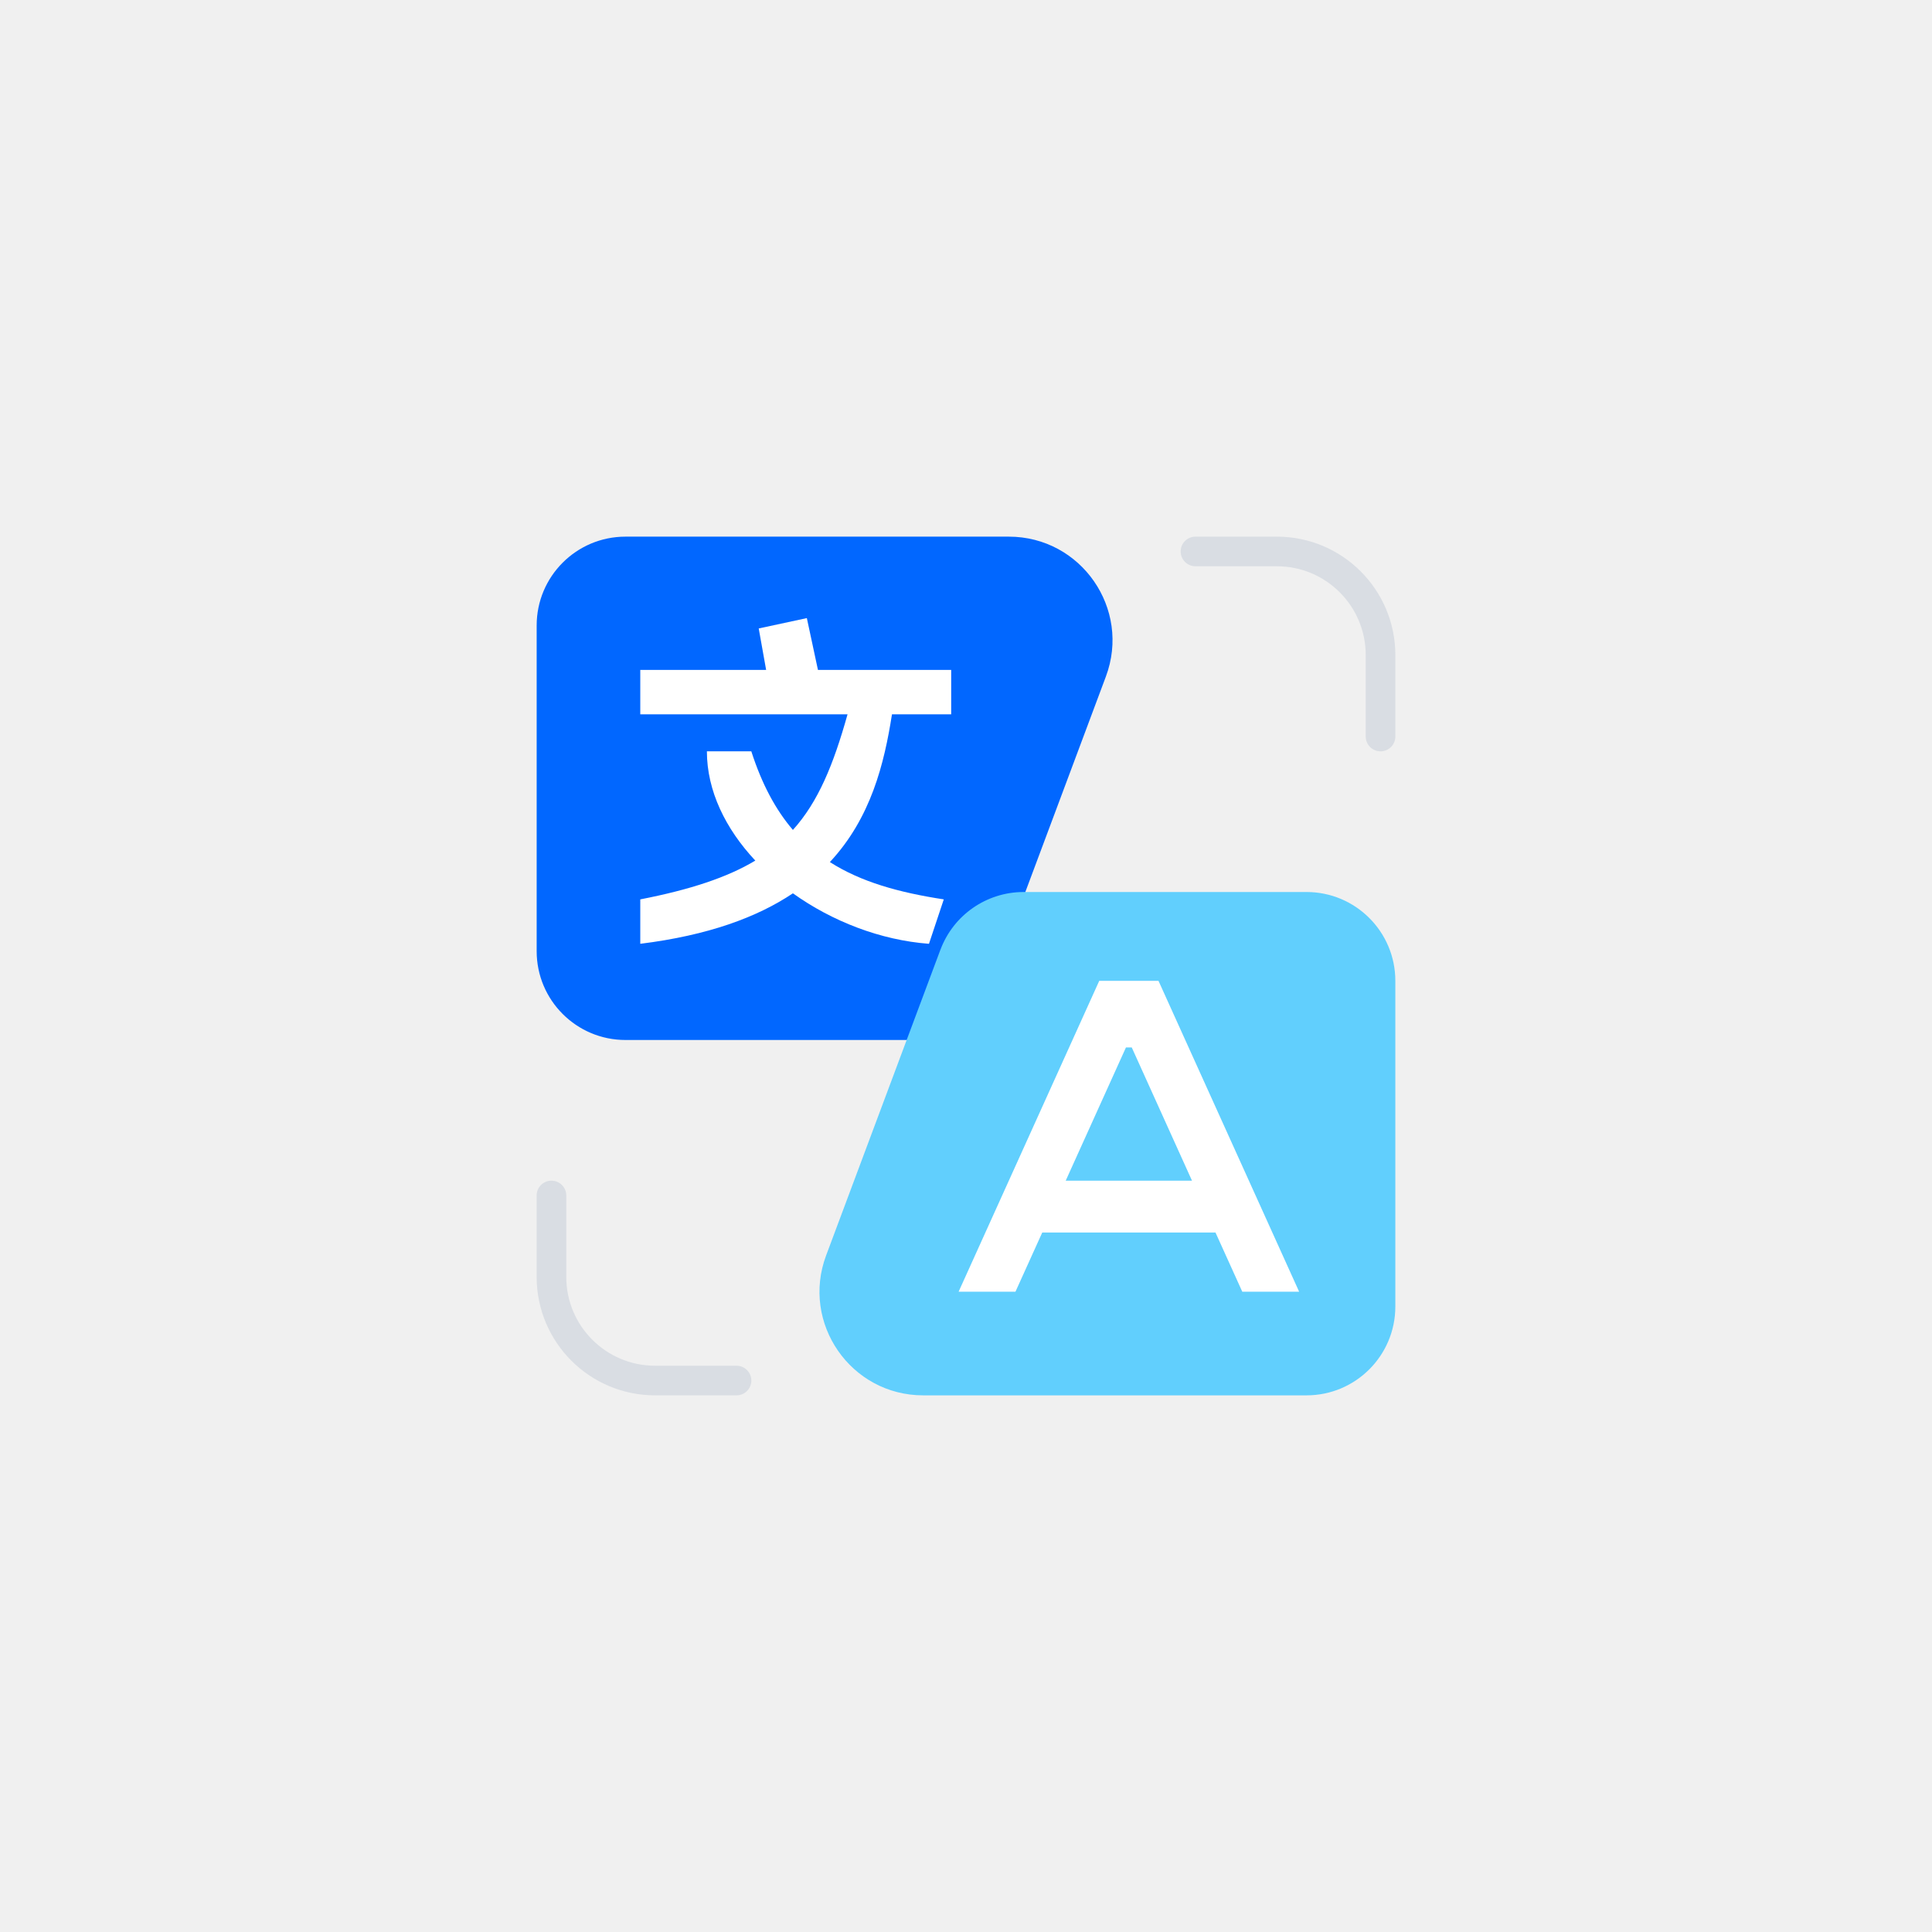
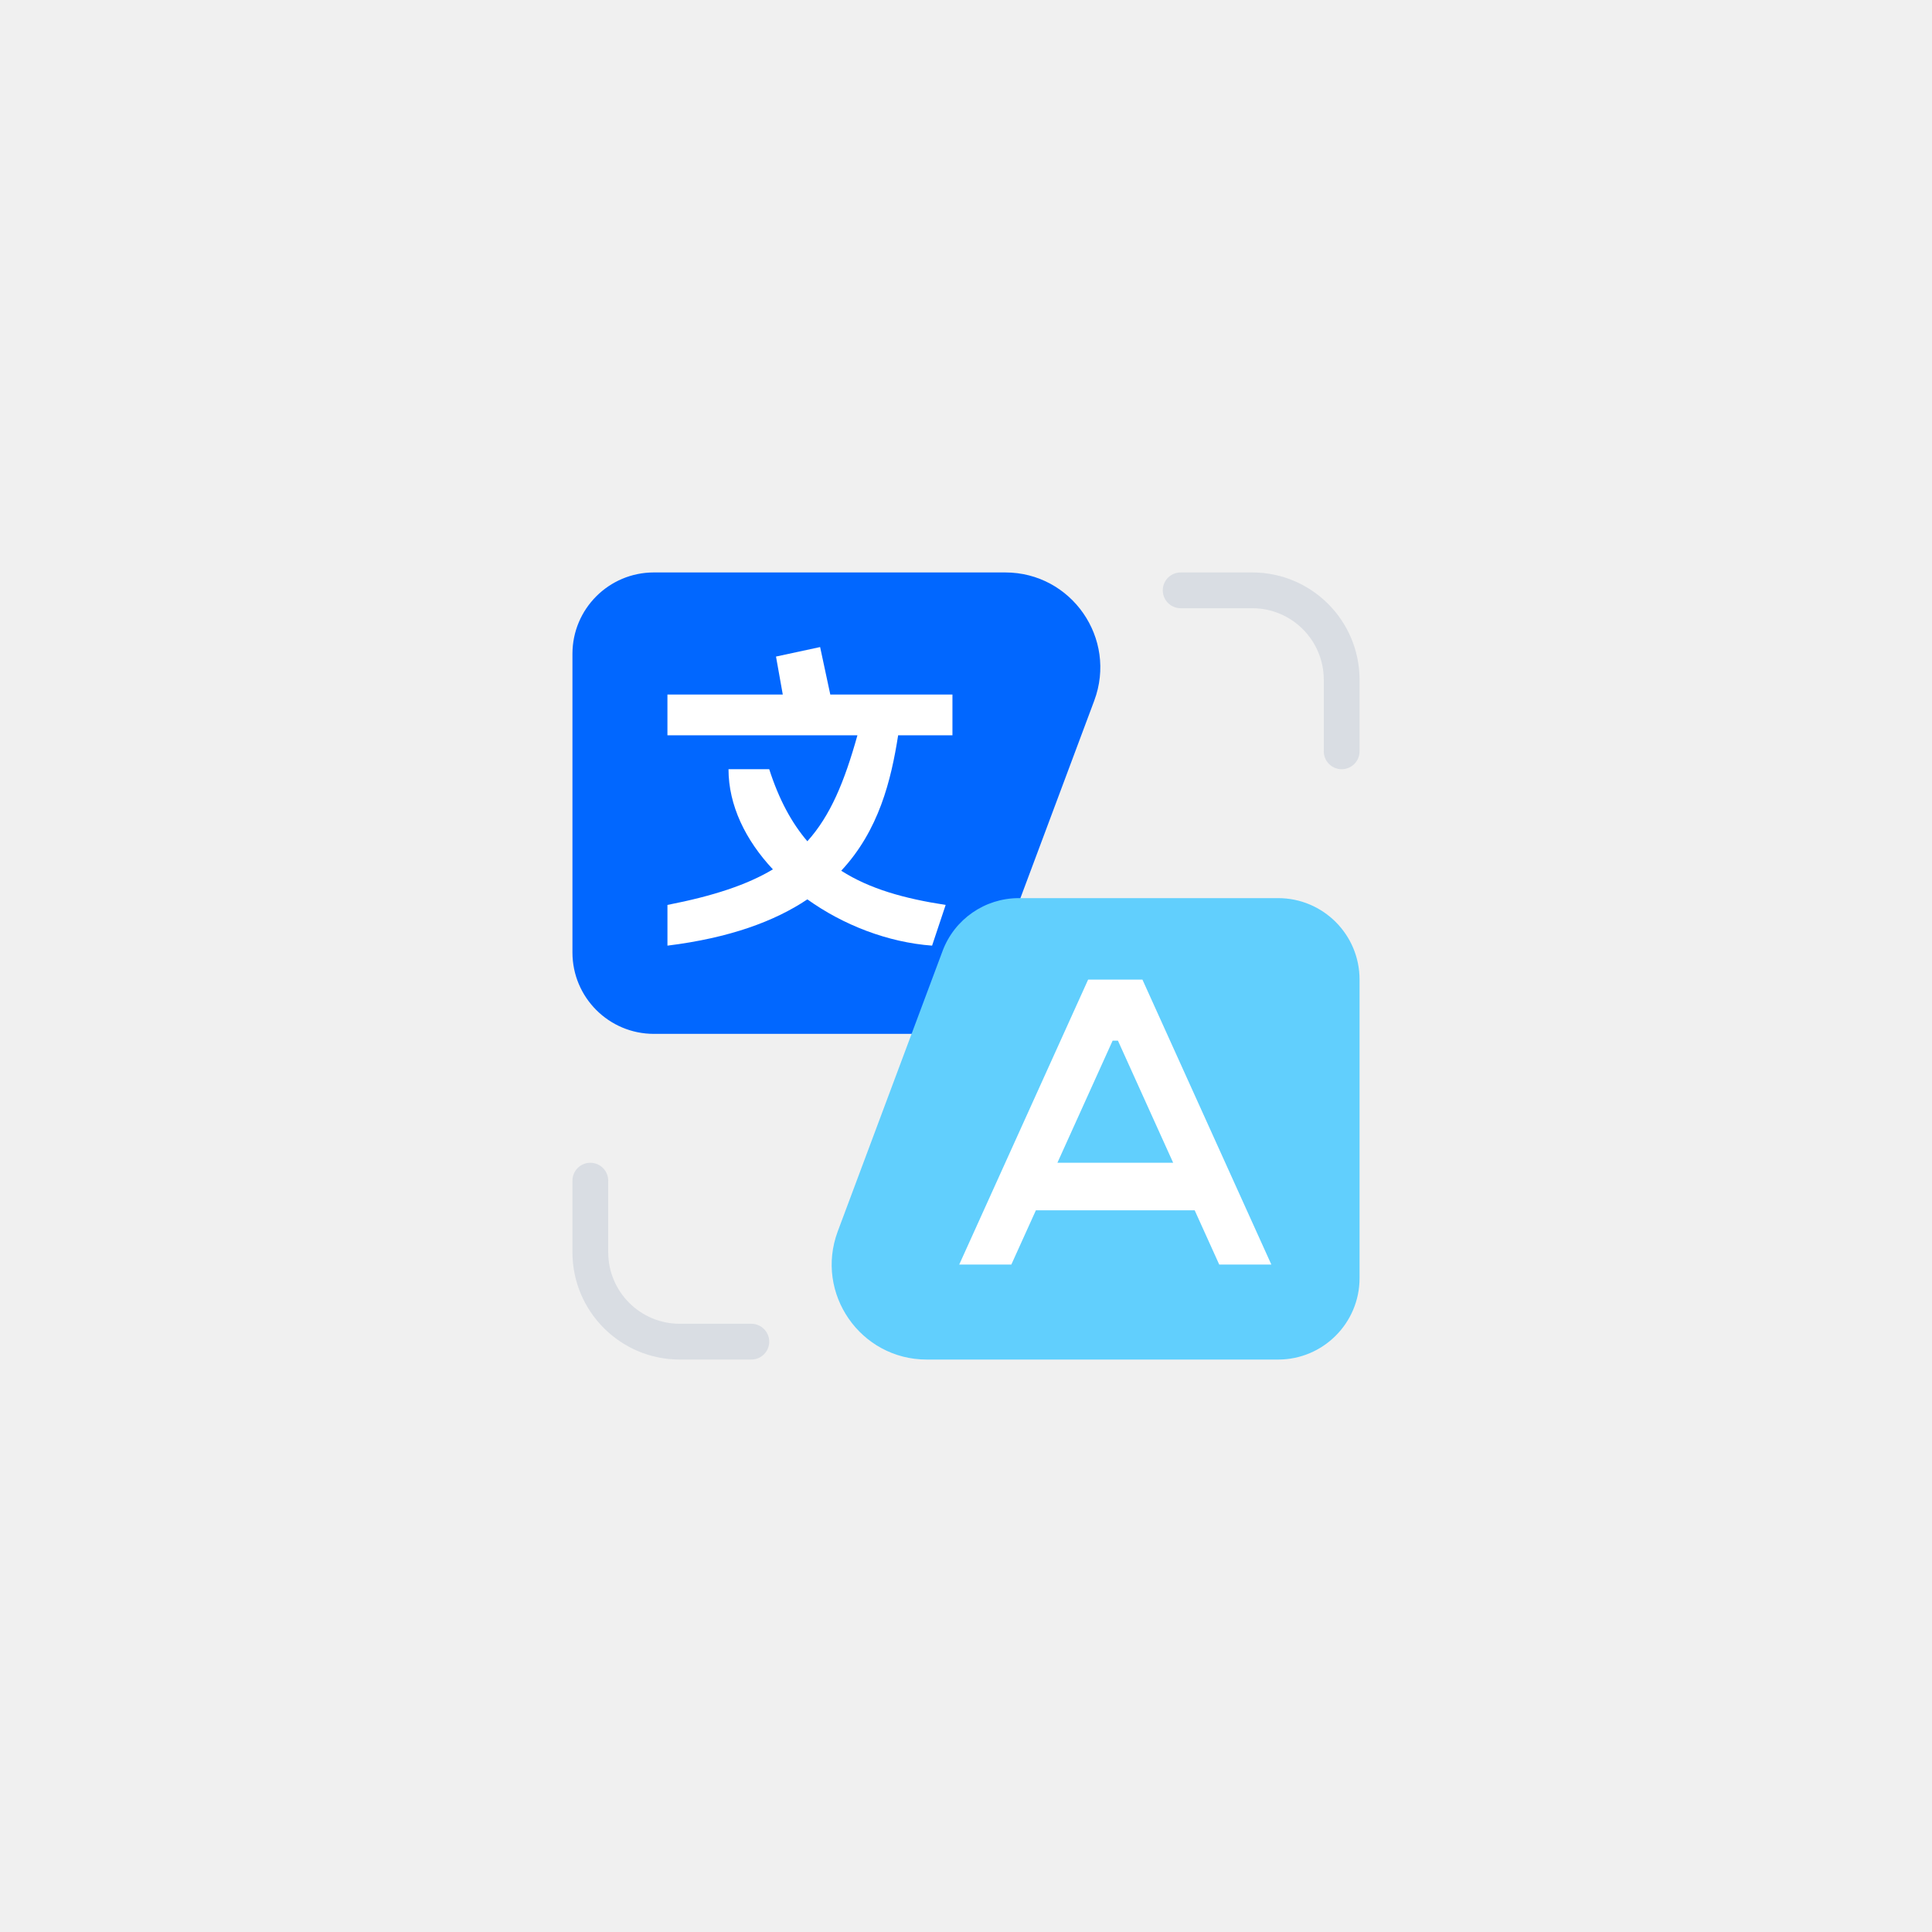
<svg xmlns="http://www.w3.org/2000/svg" viewBox="0 0 108 108">
  <defs />
  <g>
-     <path d="M55.43,54.911l6.389-17.09c1.416-3.786-1.384-7.822-5.426-7.822h-21.428c-2.742,0-4.965,2.223-4.965,4.965v18.207c0,2.742,2.223,4.965,4.965,4.965h15.813c2.072,0,3.926-1.286,4.651-3.227h0Z" style="fill:#0167ff" />
-     <path d="M49.862,39.931c-.43,2.743-1.171,5.793-3.472,8.259,1.734,1.109,3.852,1.701,6.368,2.086l-.828,2.483c-2.706-.203-5.412-1.254-7.606-2.822-1.994,1.337-4.738,2.35-8.532,2.822v-2.483c2.801-.546,4.862-1.229,6.43-2.168-1.663-1.775-2.706-3.902-2.706-6.108h2.483c.592,1.841,1.365,3.273,2.325,4.394,1.411-1.564,2.263-3.637,3.054-6.463h-11.586v-2.483h7.035l-.414-2.317,2.69-.579.621,2.897h7.448v2.483s-3.31,0-3.31,0Z" style="fill:#fff" />
+     <path d="M55.311,54.835l5.857-15.665c1.298-3.471-1.269-7.17-4.974-7.17h-19.642c-2.514,0-4.552,2.038-4.552,4.552v16.69c0,2.514,2.038,4.552,4.552,4.552h14.496c1.899,0,3.599-1.179,4.263-2.958h0Z" style="fill:#0167ff" />
+     <path d="M50.207,41.103c-.395,2.515-1.073,5.31-3.182,7.571,1.589,1.017,3.531,1.559,5.838,1.912l-.759,2.276c-2.481-.186-4.961-1.149-6.972-2.587-1.828,1.225-4.343,2.155-7.821,2.587v-2.276c2.568-.501,4.457-1.127,5.894-1.988-1.525-1.627-2.481-3.577-2.481-5.599h2.276c.542,1.688,1.252,3,2.132,4.028,1.293-1.434,2.075-3.334,2.799-5.925h-10.621v-2.276h6.448l-.379-2.124,2.466-.531.569,2.655h6.828v2.276s-3.034,0-3.034,0Z" style="fill:#fff" />
  </g>
  <g>
-     <path d="M52.57,53.089l-6.389,17.09c-1.416,3.786,1.384,7.822,5.426,7.822h21.428c2.742,0,4.965-2.223,4.965-4.965v-18.207c0-2.742-2.223-4.965-4.965-4.965h-15.813c-2.072,0-3.926,1.286-4.651,3.227h0Z" style="fill:#61cffd" />
-     <path d="M64.759,54.828h-3.31l-7.862,17.379h3.178l1.498-3.31h9.683l1.498,3.31h3.178l-7.862-17.379ZM59.574,66l3.368-7.448h.323l3.368,7.448h-7.059Z" style="fill:#fff" />
+     <path d="M52.689,53.165l-5.857,15.665c-1.298,3.471,1.269,7.17,4.974,7.17h19.642c2.514,0,4.552-2.038,4.552-4.552v-16.69c0-2.514-2.038-4.552-4.552-4.552h-14.496c-1.899,0-3.599,1.179-4.263,2.958h0Z" style="fill:#61cffd" />
+     <path d="M63.862,54.759h-3.034l-7.207,15.931h2.913l1.373-3.034h8.876l1.373,3.034h2.913l-7.207-15.931ZM59.109,65l3.088-6.828h.296l3.088,6.828h-6.471Z" style="fill:#fff" />
  </g>
  <g>
-     <path d="M76.345,41.172c0,.457.37.828.828.828h0c.457,0,.828-.37.828-.828v-4.552c0-3.657-2.964-6.621-6.621-6.621h-4.552c-.457,0-.828.37-.828.828h0c0,.457.37.828.828.828h4.552c2.742,0,4.965,2.223,4.965,4.965,0,0,0,4.552,0,4.552Z" style="fill:#d9dde3" />
-     <path d="M31.655,66.828c0-.457-.37-.828-.828-.828h0c-.457,0-.828.37-.828.828v4.552c0,3.656,2.964,6.621,6.621,6.621h4.552c.457,0,.828-.37.828-.828h0c0-.457-.37-.828-.828-.828h-4.552c-2.742,0-4.965-2.223-4.965-4.965,0,0,0-4.552,0-4.552Z" style="fill:#d9dde3" />
+     <path d="M76,38v4c0,.552-.448,1-1,1h0c-.552,0-1-.448-1-1v-4c0-2.209-1.791-4-4-4h-4c-.552,0-1-.448-1-1h0c0-.552.448-1,1-1h4c3.314,0,6,2.686,6,6Z" style="fill:#d9dde3" />
+     <path d="M32,70v-4c0-.552.448-1,1-1h0c.552,0,1,.448,1,1v4c0,2.209,1.791,4,4,4h4c.552,0,1,.448,1,1h0c0,.552-.448,1-1,1h-4c-3.314,0-6-2.686-6-6Z" style="fill:#d9dde3" />
  </g>
</svg>
